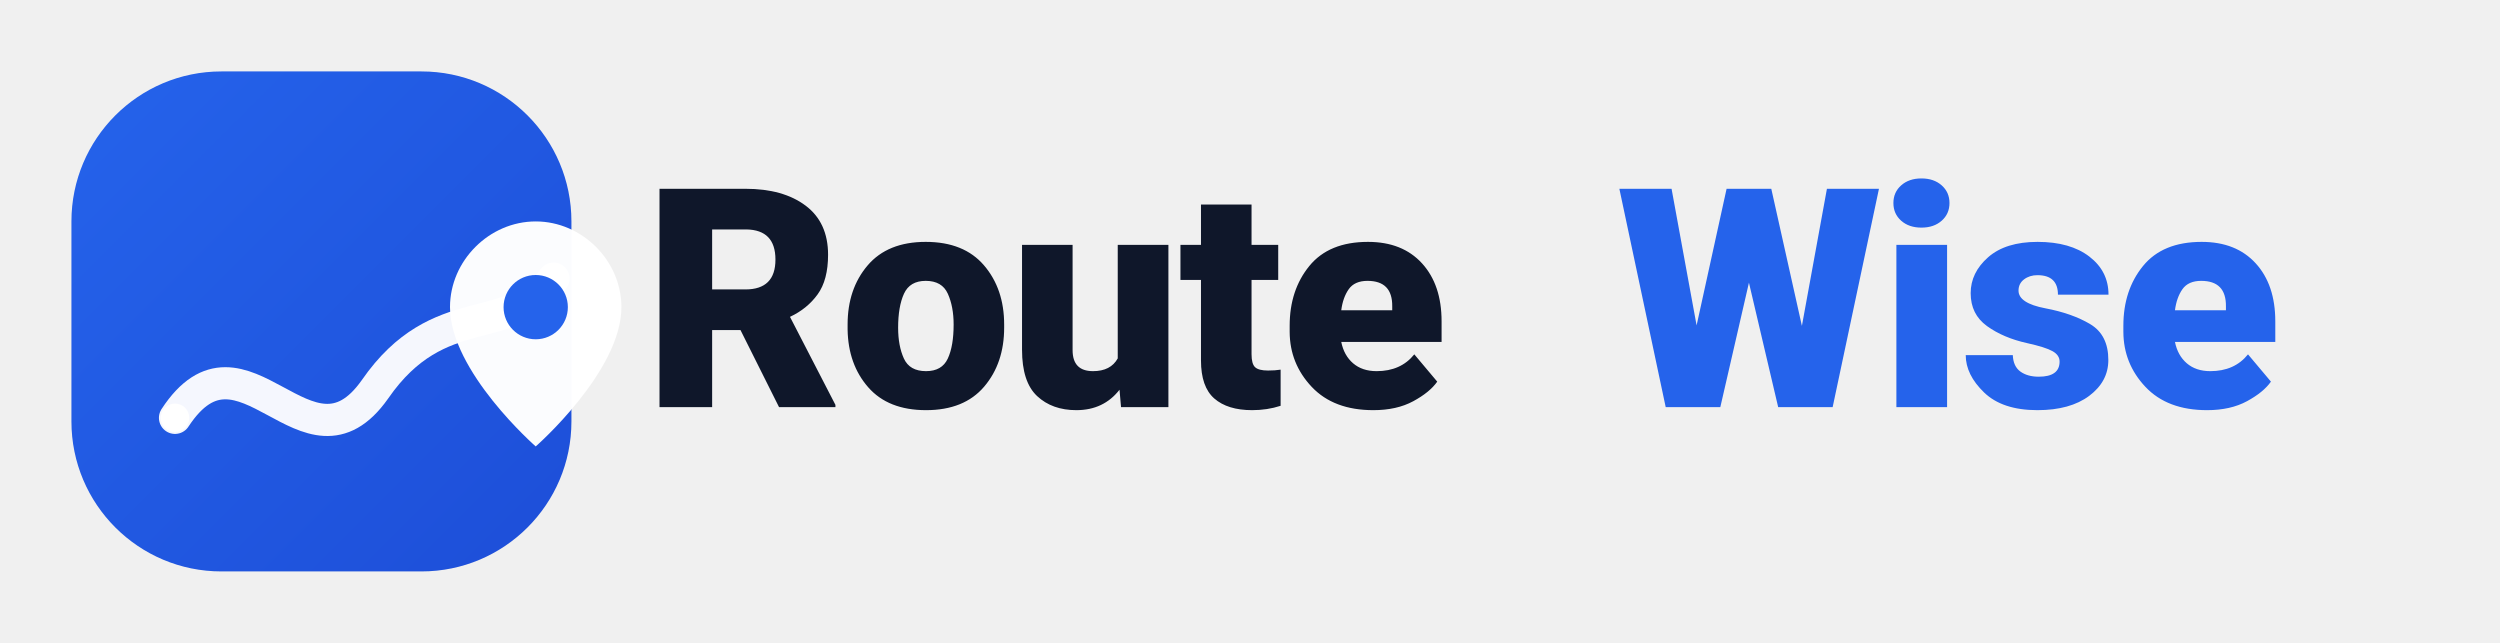
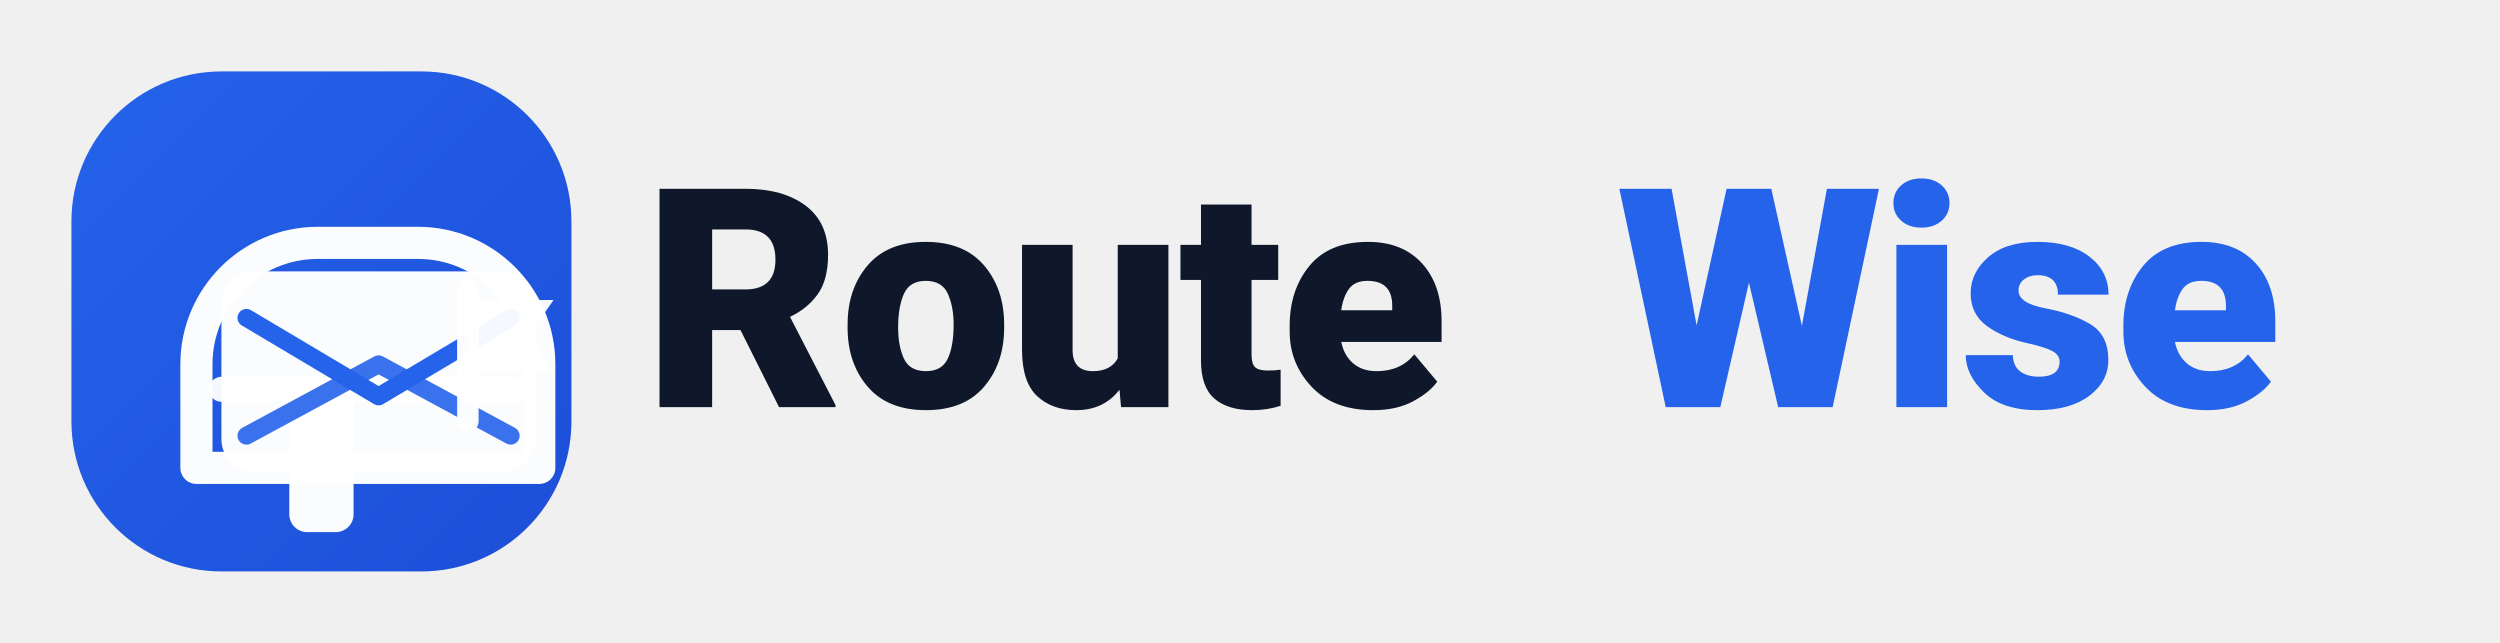
<svg xmlns="http://www.w3.org/2000/svg" viewBox="0 0 1400 360" role="img" aria-label="RouteWise">
  <defs>
    <linearGradient id="bg" x1="0" y1="0" x2="1" y2="1">
      <stop offset="0" stop-color="#2563EB" />
      <stop offset="1" stop-color="#1D4ED8" />
    </linearGradient>
  </defs>
  <g transform="translate(40,40)">
    <rect x="0" y="0" width="280" height="280" rx="84" fill="url(#bg)" />
-     <path d="M58 194 C96 136, 132 232, 170 178 C206 126, 246 150, 270 116" fill="none" stroke="#FFFFFF" stroke-width="18" stroke-linecap="round" stroke-linejoin="round" opacity="0.95" />
-     <path d="M260 84c-26 0-48 22-48 48 0 36 48 78 48 78s48-42 48-78c0-26-22-48-48-48z" fill="#FFFFFF" opacity="0.98" />
-     <circle cx="260" cy="132" r="18" fill="#2563EB" />
-     <circle cx="58" cy="194" r="8" fill="#FFFFFF" opacity="0.95" />
+     <rect x="122" y="172" width="36" height="86" rx="10" fill="#FFFFFF" opacity="0.98" />
+     <path d="M70 164              a68 68 0 0 1 68 -68              h56              a68 68 0 0 1 68 68              v58              h-192              z" fill="none" stroke="#FFFFFF" stroke-width="18" stroke-linejoin="round" opacity="0.98" />
+     <path d="M84 178 h164" stroke="#FFFFFF" stroke-width="14" stroke-linecap="round" opacity="0.95" />
+     <g transform="translate(84,112)">
+       <rect x="0" y="0" width="176" height="112" rx="18" fill="#FFFFFF" opacity="0.98" />
+       <path d="M14 26 L88 70 L162 26" fill="none" stroke="#2563EB" stroke-width="10" stroke-linecap="round" stroke-linejoin="round" />
+       <path d="M14 92 L88 52 L162 92" fill="none" stroke="#2563EB" stroke-width="10" stroke-linecap="round" stroke-linejoin="round" opacity="0.9" />
+     </g>
+     <path d="M222 122 v74" stroke="#FFFFFF" stroke-width="12" stroke-linecap="round" opacity="0.98" />
+     <path d="M222 128 h48 l-14 20 14 20 h-48" fill="#FFFFFF" opacity="0.95" />
  </g>
  <g transform="translate(360,0)">
    <text x="0" y="228" font-family="ui-sans-serif, system-ui, -apple-system, Segoe UI, Roboto, Helvetica, Arial, 'Apple Color Emoji','Segoe UI Emoji'" font-size="172" font-weight="800" letter-spacing="-2" fill="#0F172A">Route</text>
    <text x="545" y="228" font-family="ui-sans-serif, system-ui, -apple-system, Segoe UI, Roboto, Helvetica, Arial, 'Apple Color Emoji','Segoe UI Emoji'" font-size="172" font-weight="800" letter-spacing="-2" fill="#2563EB">Wise</text>
  </g>
</svg>
